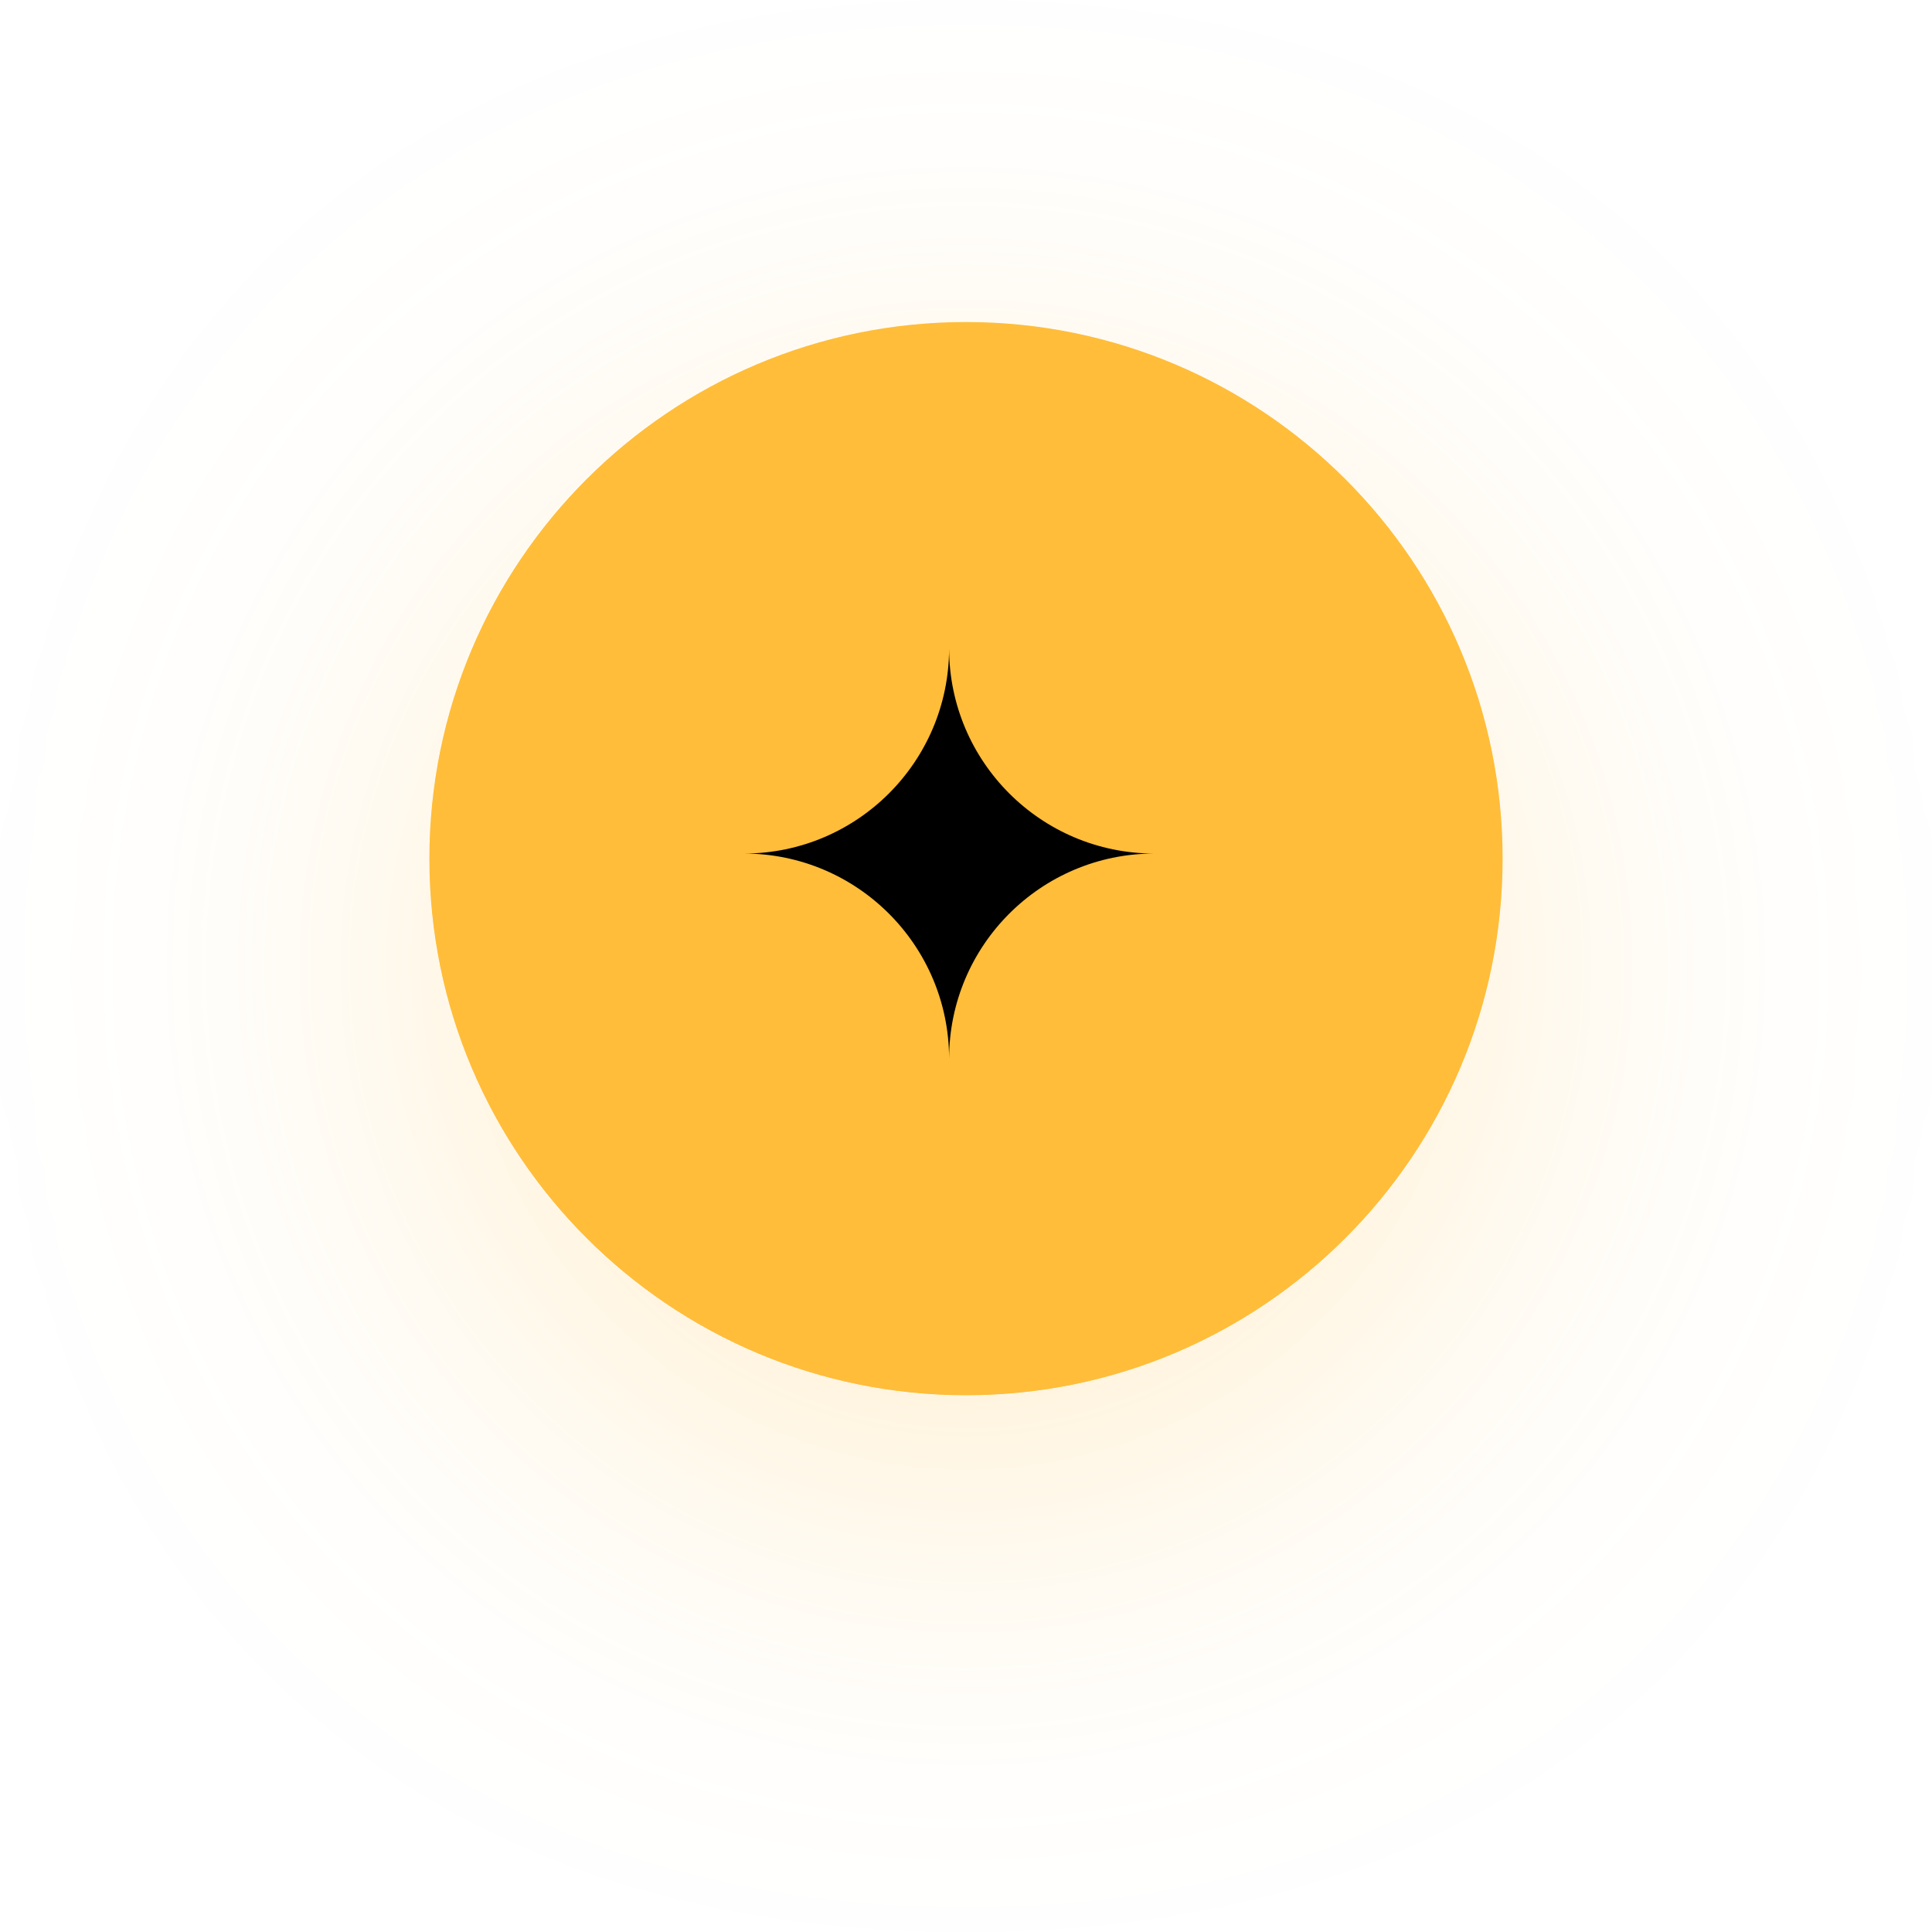
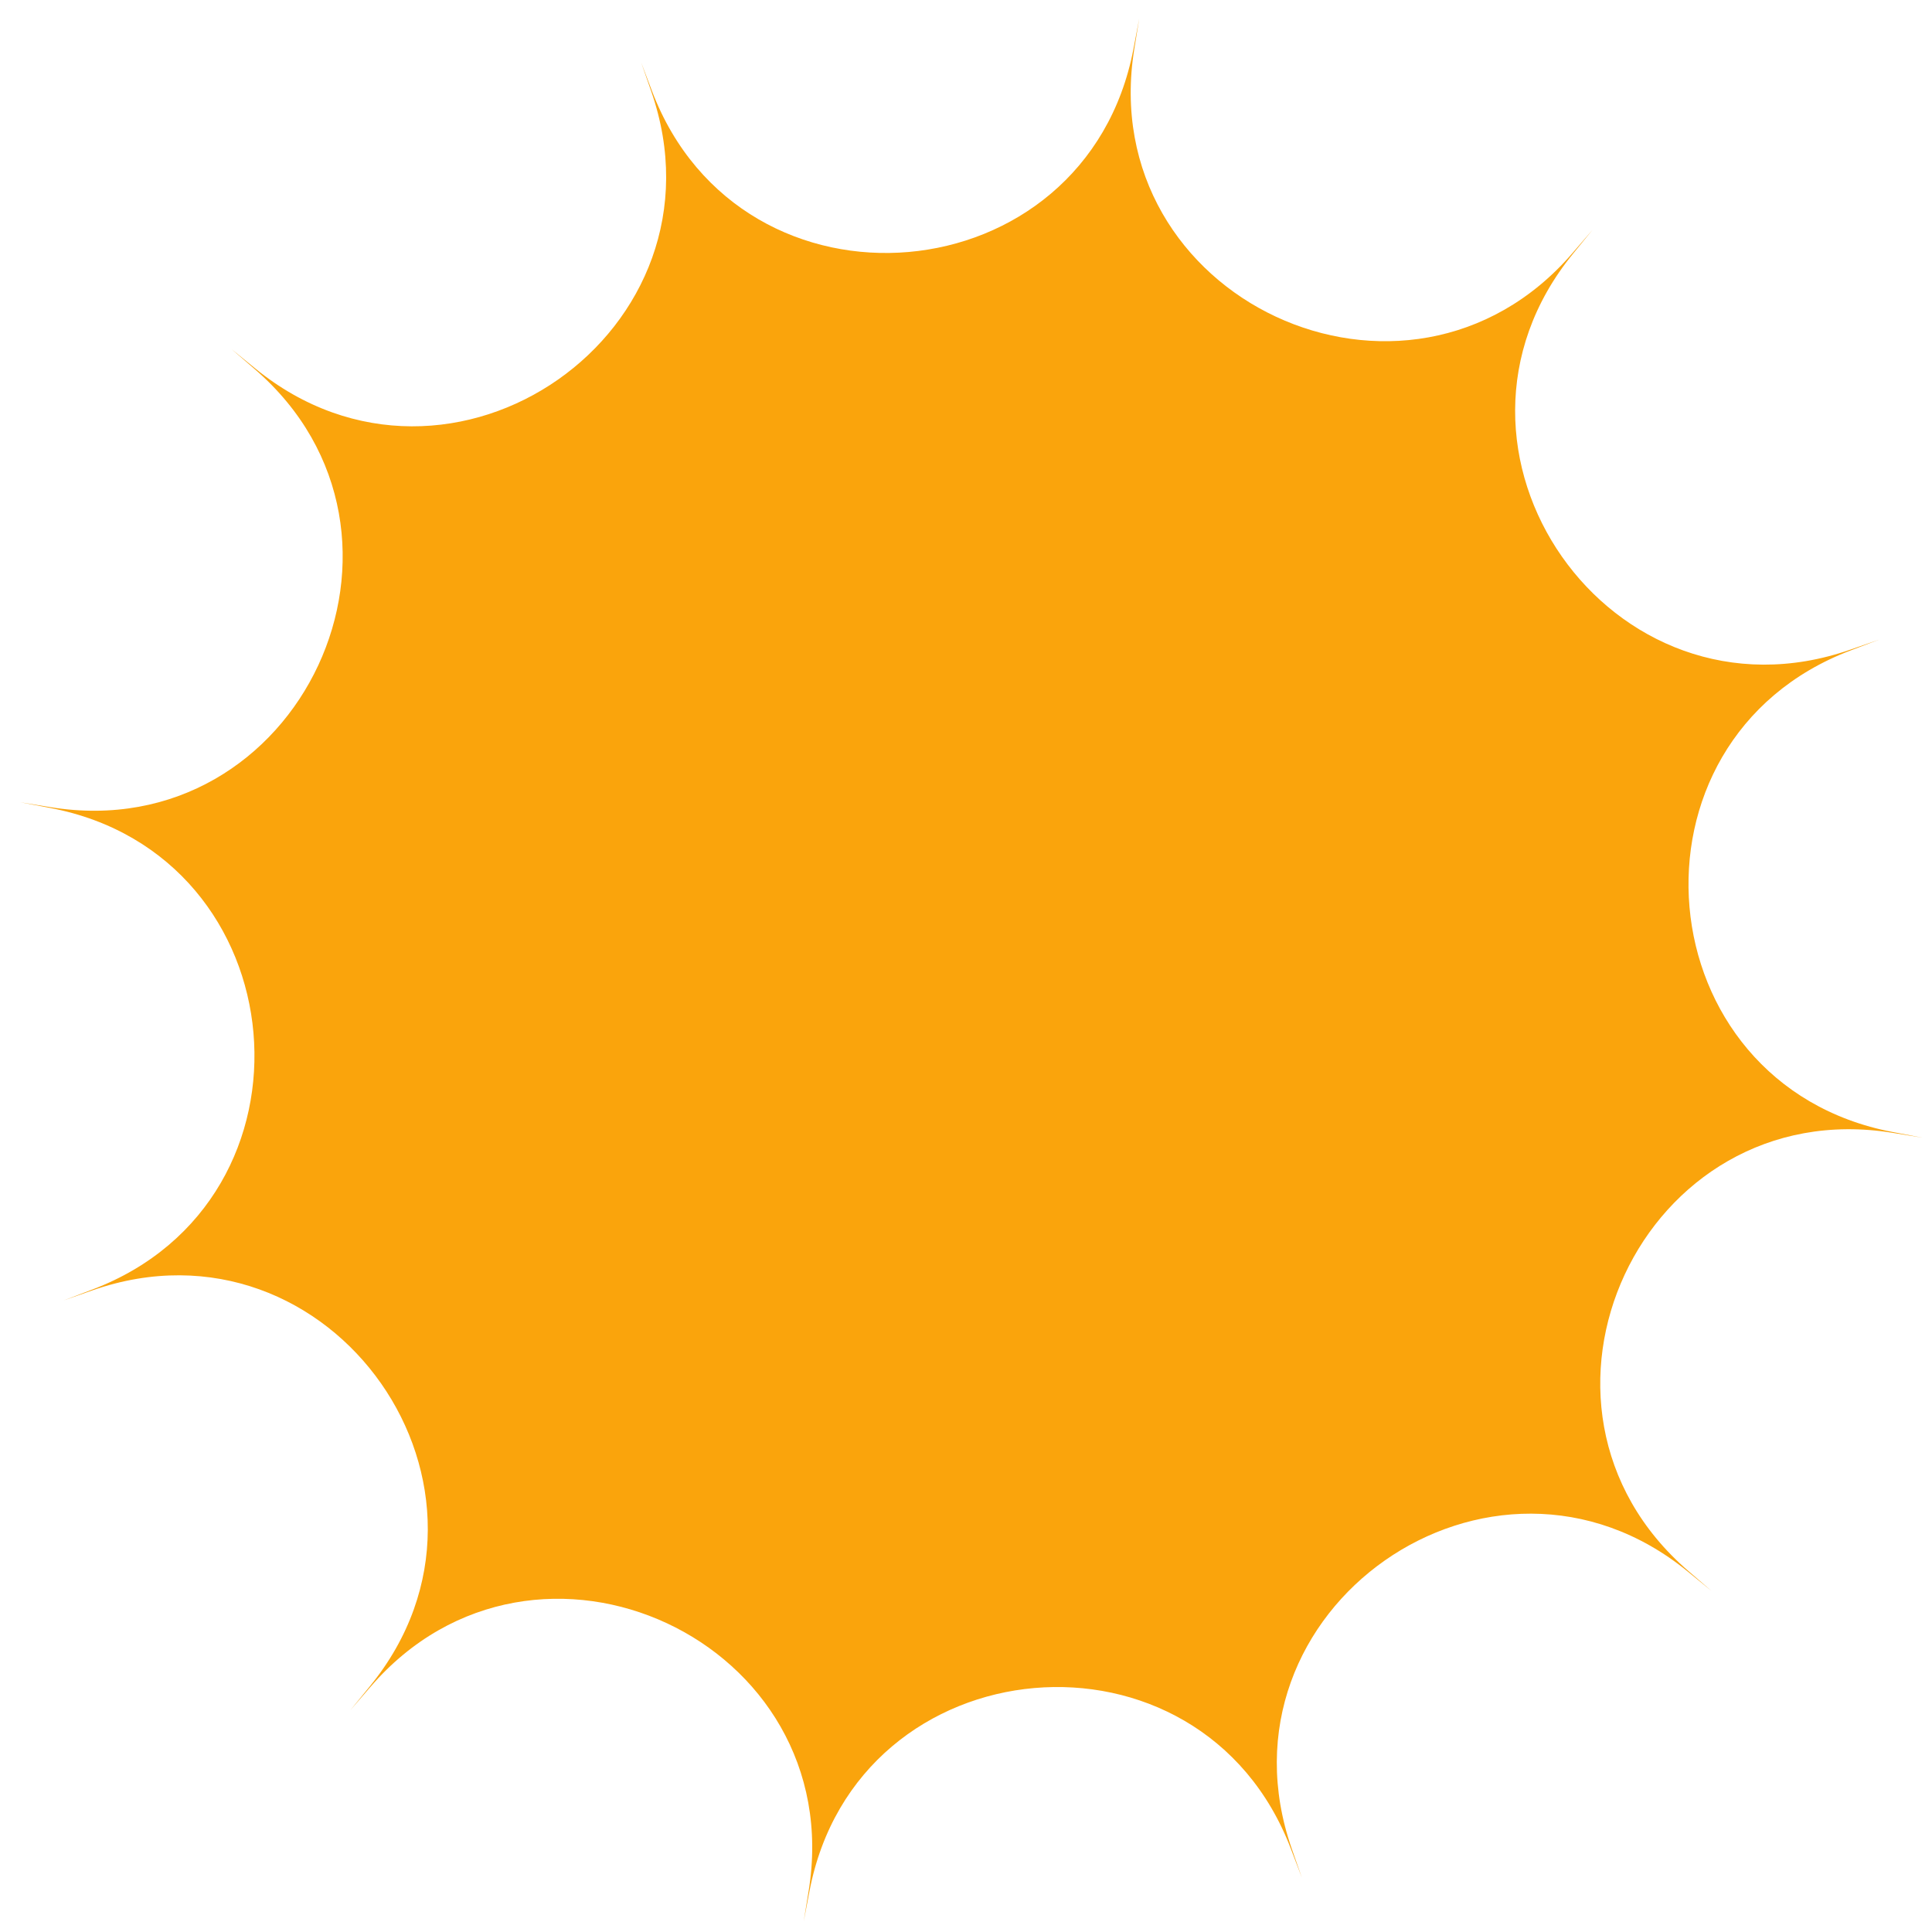
- <svg xmlns="http://www.w3.org/2000/svg" width="180" height="180" viewBox="0 0 180 180" fill="none">
-   <g filter="url(#filter0_d)">
-     <path d="M90 130C117.614 130 140 107.614 140 80C140 52.386 117.614 30 90 30C62.386 30 40 52.386 40 80C40 107.614 62.386 130 90 130Z" fill="#FFBD3A" />
-   </g>
-   <path d="M88.425 60.448C88.396 70.97 79.871 79.495 69.35 79.523C79.871 79.551 88.396 88.076 88.425 98.598C88.455 88.076 96.979 79.551 107.5 79.523C96.979 79.495 88.455 70.97 88.425 60.448Z" fill="black" />
-   <defs>
-     <filter id="filter0_d" x="0" y="0" width="180" height="180" filterUnits="userSpaceOnUse" color-interpolation-filters="sRGB">
-       <feFlood flood-opacity="0" result="BackgroundImageFix" />
-       <feColorMatrix in="SourceAlpha" type="matrix" values="0 0 0 0 0 0 0 0 0 0 0 0 0 0 0 0 0 0 127 0" result="hardAlpha" />
-       <feOffset dy="10" />
-       <feGaussianBlur stdDeviation="20" />
-       <feComposite in2="hardAlpha" operator="out" />
-       <feColorMatrix type="matrix" values="0 0 0 0 1 0 0 0 0 0.741 0 0 0 0 0.227 0 0 0 0.25 0" />
-       <feBlend mode="normal" in2="BackgroundImageFix" result="effect1_dropShadow" />
-       <feBlend mode="normal" in="SourceGraphic" in2="effect1_dropShadow" result="shape" />
-     </filter>
-   </defs>
+ <svg xmlns="http://www.w3.org/2000/svg" width="46" height="46" viewBox="0 0 46 46" fill="none">
+   <path d="M5.511 8.311L6.076 8.772C10.749 12.586 17.49 7.867 15.504 2.17L15.264 1.482L15.522 2.164C17.663 7.804 25.86 7.087 26.988 1.16L27.124 0.445L27.007 1.164C26.041 7.119 33.498 10.596 37.438 6.028L37.914 5.476L37.453 6.041C33.639 10.714 38.359 17.454 44.055 15.468L44.743 15.229L44.062 15.487C38.422 17.627 39.139 25.824 45.065 26.953L45.781 27.089L45.061 26.972C39.107 26.005 35.629 33.463 40.197 37.403L40.749 37.879L40.185 37.418C35.511 33.604 28.771 38.324 30.757 44.02L30.997 44.708L30.738 44.027C28.598 38.387 20.401 39.104 19.273 45.03L19.136 45.746L19.253 45.026C20.22 39.072 12.762 35.594 8.822 40.162L8.346 40.714L8.807 40.149C12.621 35.476 7.902 28.736 2.205 30.721L1.517 30.962L2.199 30.703C7.839 28.563 7.122 20.365 1.196 19.237L0.48 19.101L1.199 19.218C7.153 20.185 10.631 12.727 6.063 8.787L5.511 8.311Z" fill="#FAA40C" />
</svg>
